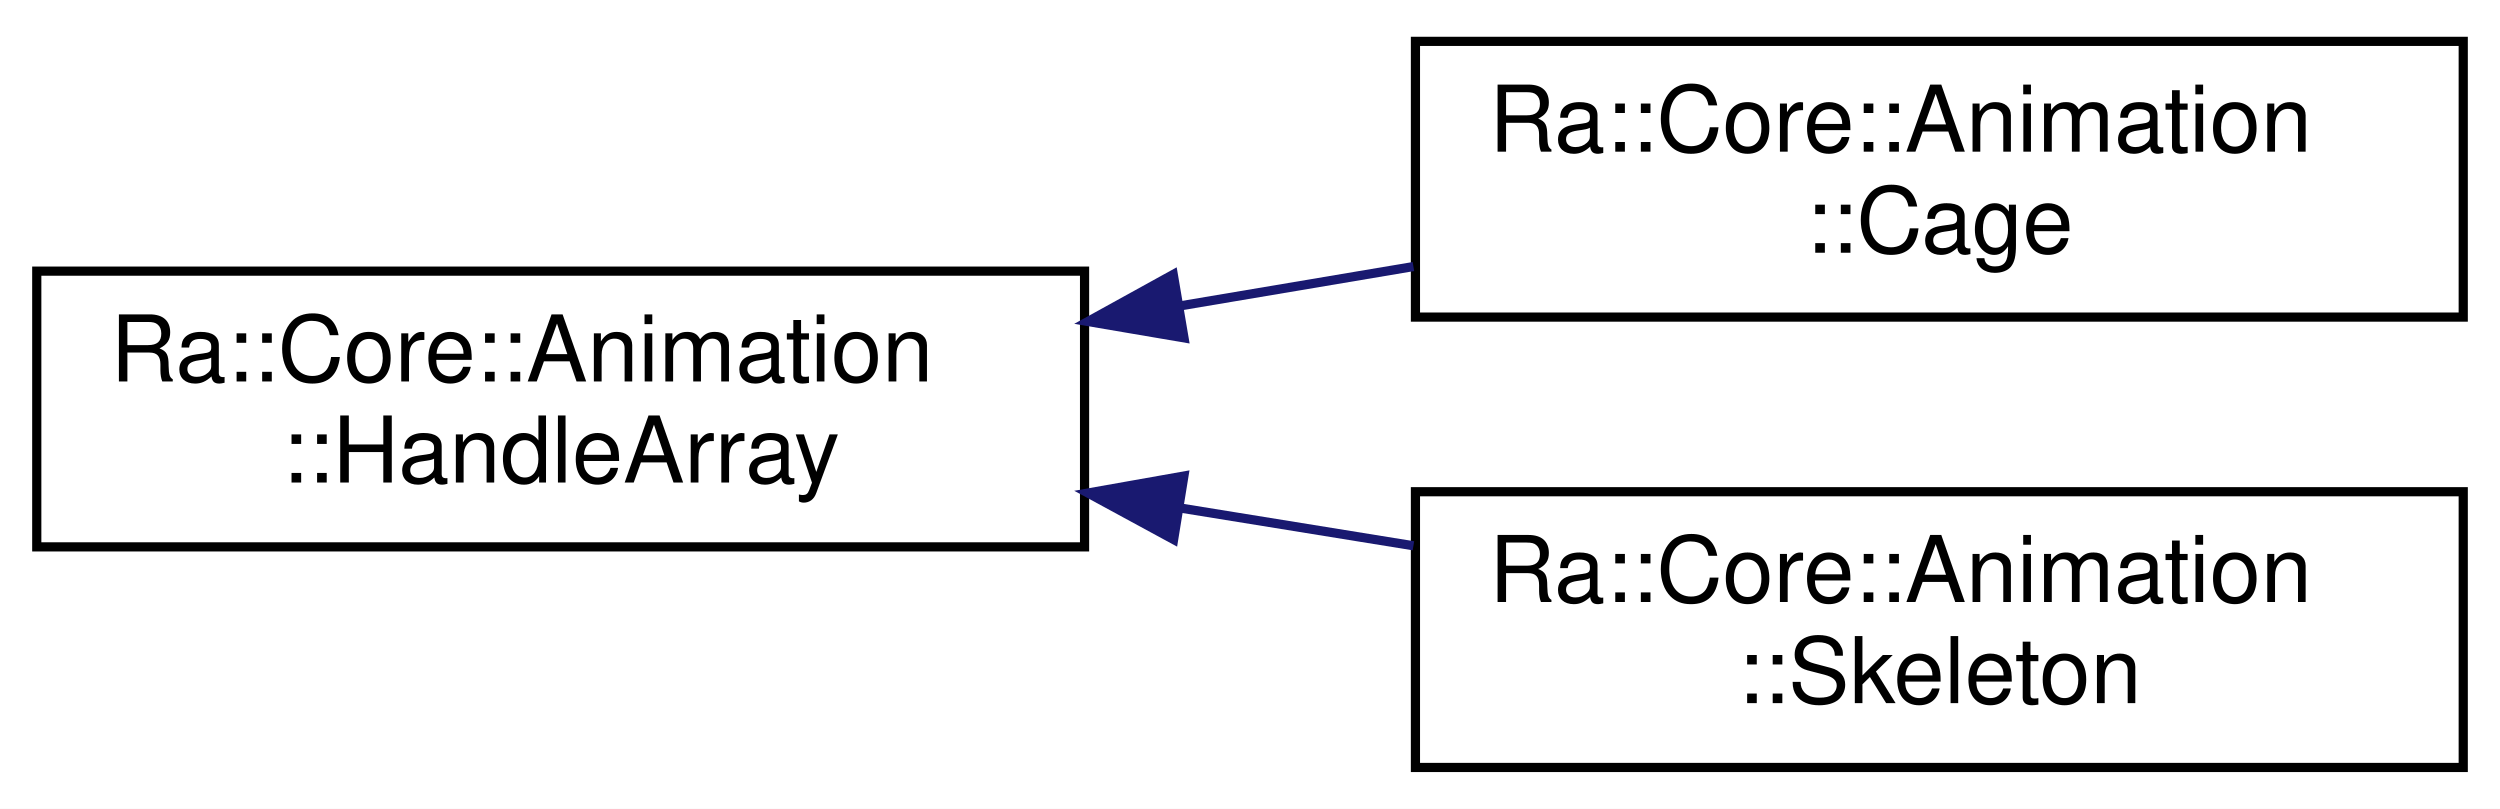
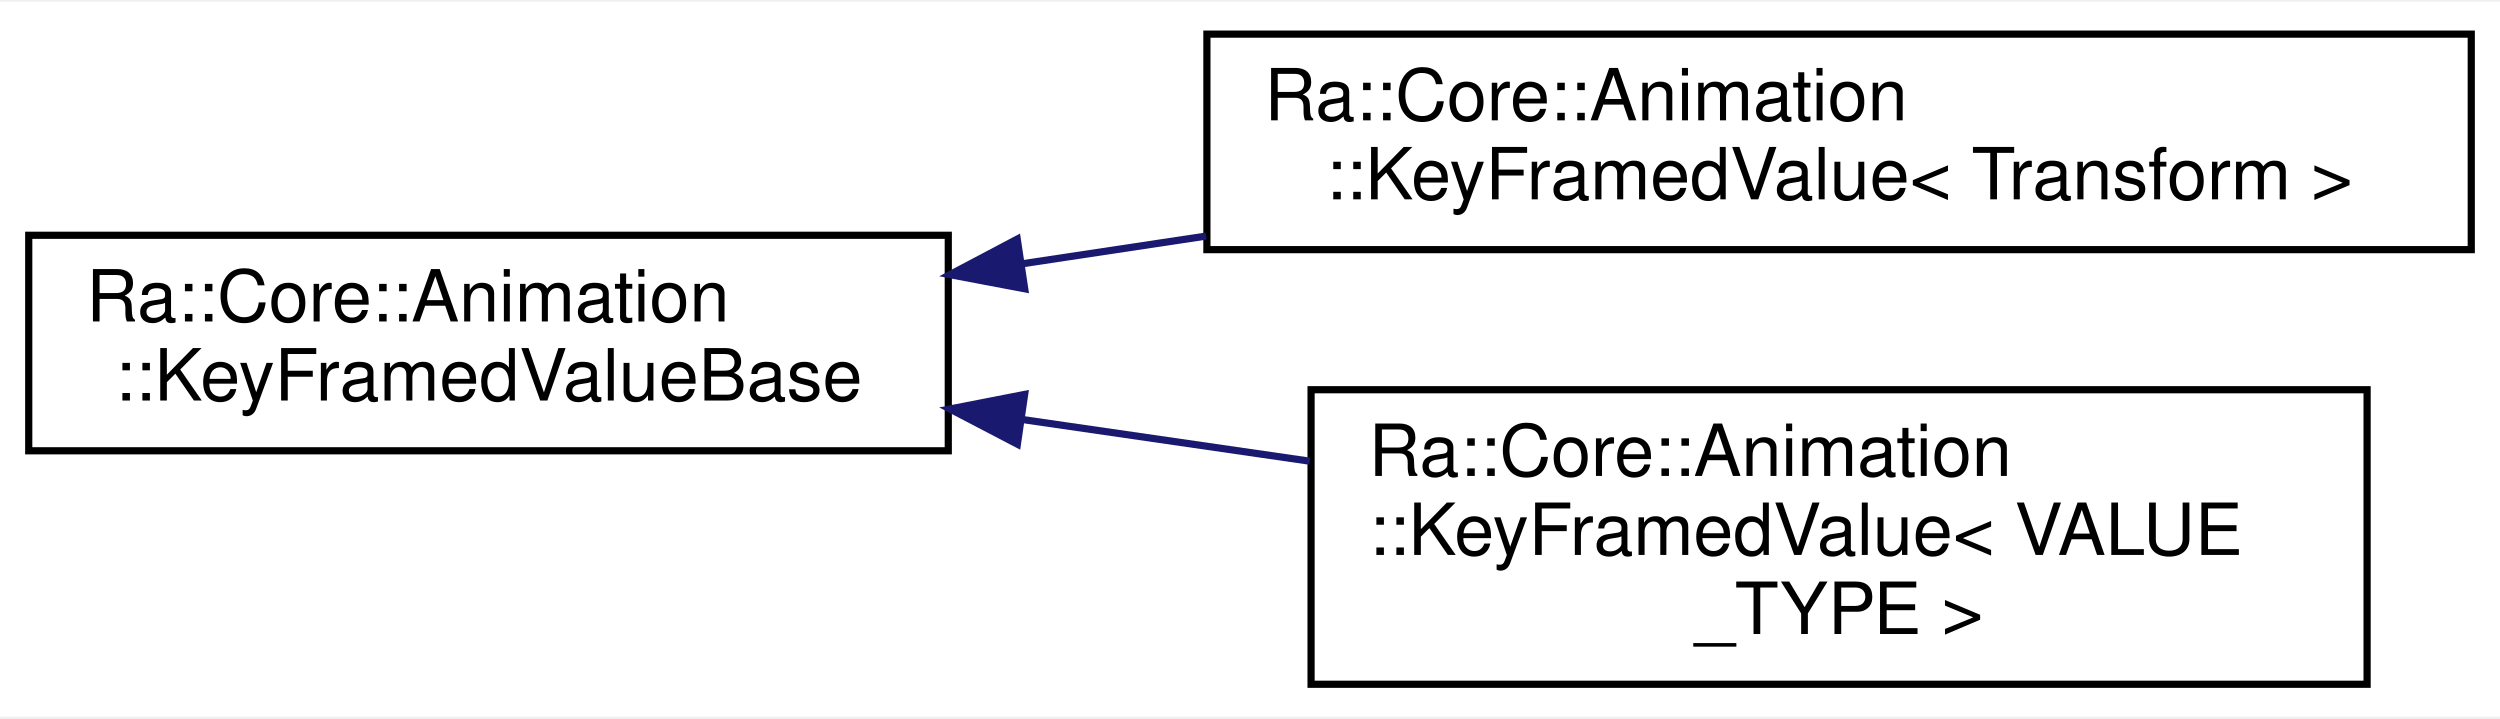
- <svg xmlns="http://www.w3.org/2000/svg" xmlns:xlink="http://www.w3.org/1999/xlink" width="272pt" height="88pt" viewBox="0.00 0.00 272.00 88.00">
-   <g id="graph0" class="graph" transform="scale(1 1) rotate(0) translate(4 84)">
-     <polygon fill="white" stroke="transparent" points="-4,4 -4,-84 268,-84 268,4 -4,4" />
+ <svg xmlns="http://www.w3.org/2000/svg" xmlns:xlink="http://www.w3.org/1999/xlink" width="348pt" height="100pt" viewBox="0.00 0.00 348.00 99.50">
+   <g id="graph0" class="graph" transform="scale(1 1) rotate(0) translate(4 95.5)">
+     <polygon fill="white" stroke="transparent" points="-4,4 -4,-95.5 344,-95.5 344,4 -4,4" />
    <g id="node1" class="node">
      <g id="a_node1">
-         <a xlink:href="classRa_1_1Core_1_1Animation_1_1HandleArray.html" target="_top" xlink:title=" ">
-           <polygon fill="white" stroke="black" points="0,-24.5 0,-54.5 114,-54.5 114,-24.5 0,-24.5" />
-           <text text-anchor="start" x="8" y="-42.5" font-family="Helvetica,sans-Serif" font-size="10.00">Ra::Core::Animation</text>
-           <text text-anchor="middle" x="57" y="-31.5" font-family="Helvetica,sans-Serif" font-size="10.00">::HandleArray</text>
+         <a xlink:href="classRa_1_1Core_1_1Animation_1_1KeyFramedValueBase.html" target="_top" xlink:title=" ">
+           <polygon fill="white" stroke="black" points="0,-33 0,-63 128,-63 128,-33 0,-33" />
+           <text text-anchor="start" x="8" y="-51" font-family="Helvetica,sans-Serif" font-size="10.00">Ra::Core::Animation</text>
+           <text text-anchor="middle" x="64" y="-40" font-family="Helvetica,sans-Serif" font-size="10.00">::KeyFramedValueBase</text>
        </a>
      </g>
    </g>
    <g id="node2" class="node">
      <g id="a_node2">
-         <a xlink:href="classRa_1_1Core_1_1Animation_1_1Cage.html" target="_top" xlink:title=" ">
-           <polygon fill="white" stroke="black" points="150,-49.5 150,-79.5 264,-79.5 264,-49.5 150,-49.5" />
-           <text text-anchor="start" x="158" y="-67.5" font-family="Helvetica,sans-Serif" font-size="10.00">Ra::Core::Animation</text>
-           <text text-anchor="middle" x="207" y="-56.5" font-family="Helvetica,sans-Serif" font-size="10.00">::Cage</text>
+         <a xlink:href="classRa_1_1Core_1_1Animation_1_1KeyFramedValue.html" target="_top" xlink:title=" ">
+           <polygon fill="white" stroke="black" points="164,-61 164,-91 340,-91 340,-61 164,-61" />
+           <text text-anchor="start" x="172" y="-79" font-family="Helvetica,sans-Serif" font-size="10.00">Ra::Core::Animation</text>
+           <text text-anchor="middle" x="252" y="-68" font-family="Helvetica,sans-Serif" font-size="10.00">::KeyFramedValue&lt; Transform &gt;</text>
        </a>
      </g>
    </g>
    <g id="edge1" class="edge">
-       <path fill="none" stroke="midnightblue" d="M124.28,-50.7C132.8,-52.13 141.45,-53.6 149.78,-55" />
-       <polygon fill="midnightblue" stroke="midnightblue" points="124.82,-47.24 114.37,-49.02 123.65,-54.14 124.82,-47.24" />
+       <path fill="none" stroke="midnightblue" d="M138.34,-59.04C146.73,-60.3 155.34,-61.6 163.89,-62.89" />
+       <polygon fill="midnightblue" stroke="midnightblue" points="138.64,-55.55 128.23,-57.52 137.6,-62.47 138.64,-55.55" />
    </g>
    <g id="node3" class="node">
      <g id="a_node3">
-         <a xlink:href="classRa_1_1Core_1_1Animation_1_1Skeleton.html" target="_top" xlink:title=" ">
-           <polygon fill="white" stroke="black" points="150,-0.5 150,-30.5 264,-30.5 264,-0.5 150,-0.5" />
-           <text text-anchor="start" x="158" y="-18.5" font-family="Helvetica,sans-Serif" font-size="10.00">Ra::Core::Animation</text>
-           <text text-anchor="middle" x="207" y="-7.5" font-family="Helvetica,sans-Serif" font-size="10.00">::Skeleton</text>
+         <a xlink:href="classRa_1_1Core_1_1Animation_1_1KeyFramedValue.html" target="_top" xlink:title=" ">
+           <polygon fill="white" stroke="black" points="178.5,-0.5 178.5,-41.5 325.5,-41.5 325.5,-0.5 178.5,-0.5" />
+           <text text-anchor="start" x="186.5" y="-29.5" font-family="Helvetica,sans-Serif" font-size="10.00">Ra::Core::Animation</text>
+           <text text-anchor="start" x="186.5" y="-18.5" font-family="Helvetica,sans-Serif" font-size="10.00">::KeyFramedValue&lt; VALUE</text>
+           <text text-anchor="middle" x="252" y="-7.5" font-family="Helvetica,sans-Serif" font-size="10.00">_TYPE &gt;</text>
        </a>
      </g>
    </g>
    <g id="edge2" class="edge">
-       <path fill="none" stroke="midnightblue" d="M124.28,-28.75C132.8,-27.37 141.45,-25.97 149.78,-24.62" />
-       <polygon fill="midnightblue" stroke="midnightblue" points="123.69,-25.3 114.37,-30.36 124.81,-32.21 123.69,-25.3" />
+       <path fill="none" stroke="midnightblue" d="M138.2,-37.37C151.39,-35.46 165.15,-33.46 178.33,-31.55" />
+       <polygon fill="midnightblue" stroke="midnightblue" points="137.62,-33.92 128.23,-38.82 138.63,-40.85 137.62,-33.92" />
    </g>
  </g>
</svg>
